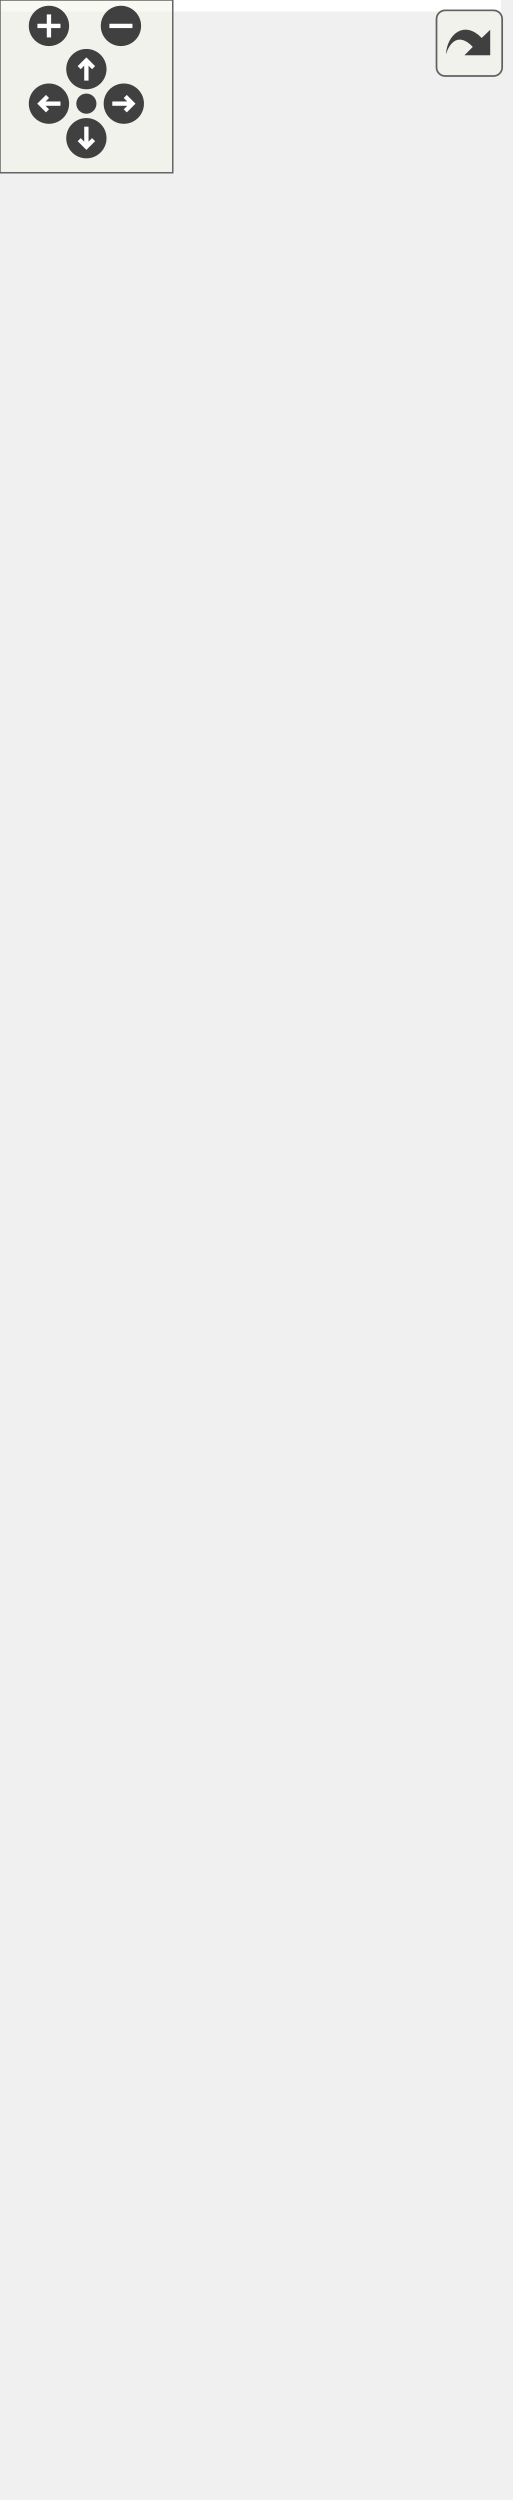
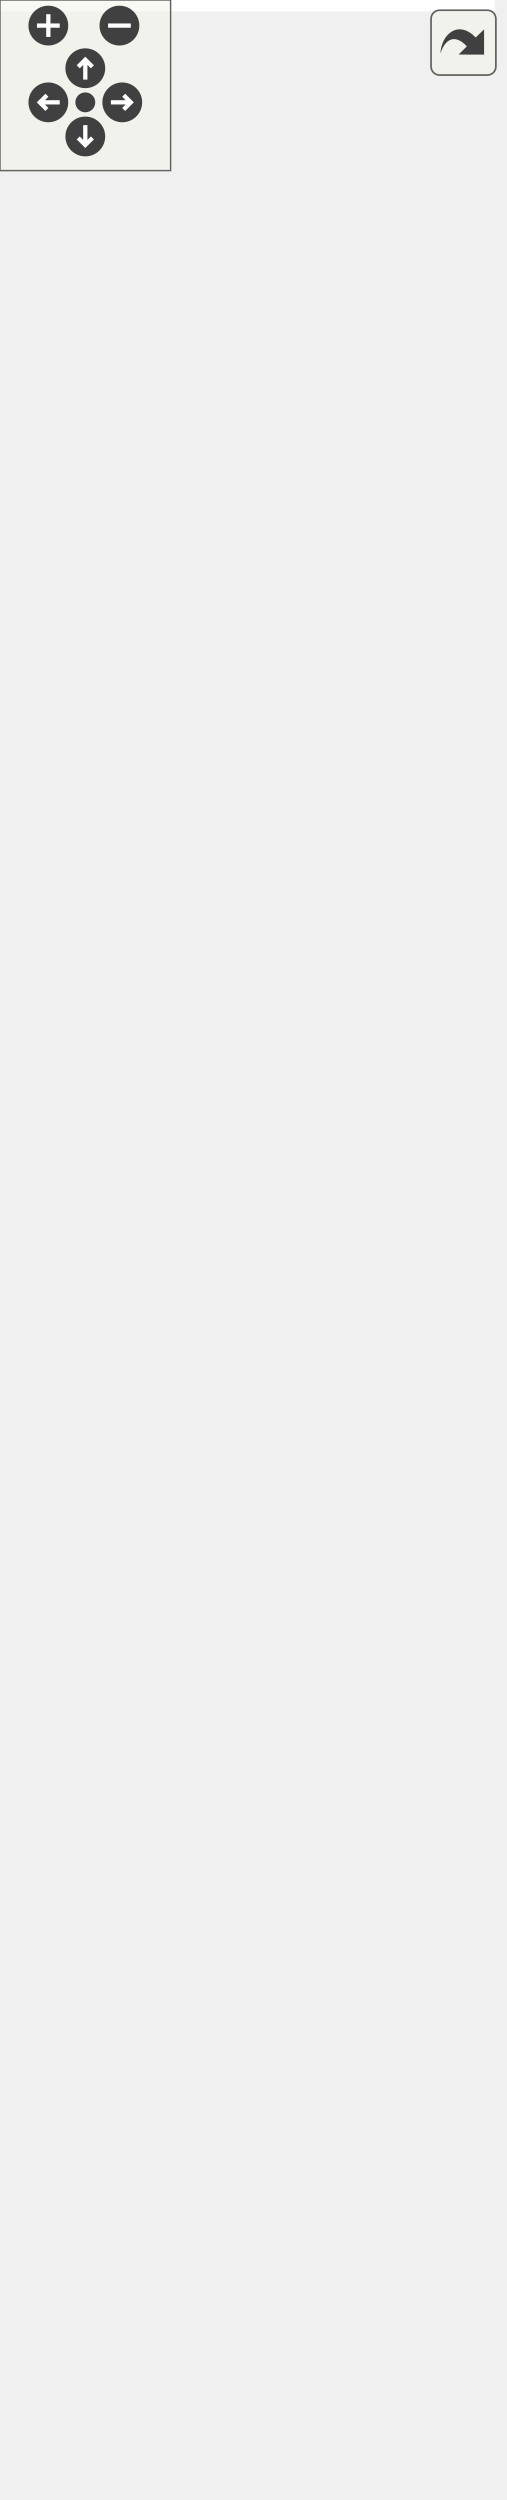
<svg xmlns="http://www.w3.org/2000/svg" xmlns:xlink="http://www.w3.org/1999/xlink" id="main" version="1.1" xml:space="preserve">
  <style type="text/css">
.edge:hover path { stroke: red; }
.edge:hover polygon { stroke: red; fill: red; }
</style>
  <defs>
    <circle id="rim" cx="0" cy="0" r="7" />
    <circle id="rim2" cx="0" cy="0" r="3.5" />
    <g id="zoomPlus">
      <use xlink:href="#rim" fill="#404040">
        <set attributeName="fill" to="#808080" begin="zoomplus.mouseover" end="zoomplus.mouseout" />
      </use>
      <path d="M-4,0h8M0,-4v8" fill="none" stroke="white" stroke-width="1.5" pointer-events="none" />
    </g>
    <g id="zoomMin">
      <use xlink:href="#rim" fill="#404040">
        <set attributeName="fill" to="#808080" begin="zoomminus.mouseover" end="zoomminus.mouseout" />
      </use>
      <path d="M-4,0h8" fill="none" stroke="white" stroke-width="1.5" pointer-events="none" />
    </g>
    <g id="dirArrow">
      <path fill="none" stroke="white" stroke-width="1.5" d="M0,-3.0v7 M-2.5,-0.5L0,-3.0L2.5,-0.5" />
    </g>
    <g id="resetDef">
      <use xlink:href="#rim2" fill="#404040">
        <set attributeName="fill" to="#808080" begin="reset.mouseover" end="reset.mouseout" />
      </use>
    </g>
  </defs>
  <svg id="graph" class="graph">
    <g id="viewport">
-       <polygon fill="white" stroke="none" points="-4,4 -4,-808 174,-808 174,4 -4,4" />
+       <polygon fill="white" stroke="none" points="-4,4 -4,-819 174,-819 174,4 -4,4" />
      <g id="node1" class="node">
        <polygon fill="#bfbfbf" stroke="black" points="6,-0.5 6,-156.5 164,-156.5 164,-0.5 6,-0.5" />
        <text text-anchor="middle" x="85" y="-144.5" font-family="Helvetica,sans-Serif" font-size="10.00">NetworkService::PostDescriptor</text>
        <polyline fill="none" stroke="black" points="6,-137.5 164,-137.5 " />
        <text text-anchor="start" x="14" y="-125.5" font-family="Helvetica,sans-Serif" font-size="10.00">- traffic</text>
        <text text-anchor="start" x="14" y="-114.5" font-family="Helvetica,sans-Serif" font-size="10.00">- direction</text>
        <polyline fill="none" stroke="black" points="6,-107.5 164,-107.5 " />
        <text text-anchor="start" x="14" y="-95.5" font-family="Helvetica,sans-Serif" font-size="10.00">+ PostDescriptor()</text>
        <text text-anchor="start" x="14" y="-84.5" font-family="Helvetica,sans-Serif" font-size="10.00">+ PostDescriptor()</text>
        <text text-anchor="start" x="14" y="-73.5" font-family="Helvetica,sans-Serif" font-size="10.00">+ getDirection()</text>
        <text text-anchor="start" x="14" y="-62.5" font-family="Helvetica,sans-Serif" font-size="10.00">+ getTraffic()</text>
        <text text-anchor="start" x="14" y="-51.5" font-family="Helvetica,sans-Serif" font-size="10.00">+ getType()</text>
        <text text-anchor="start" x="14" y="-40.5" font-family="Helvetica,sans-Serif" font-size="10.00">+ calculatePrice()</text>
        <text text-anchor="start" x="14" y="-29.5" font-family="Helvetica,sans-Serif" font-size="10.00">+ ~PostDescriptor()</text>
        <text text-anchor="start" x="14" y="-18.5" font-family="Helvetica,sans-Serif" font-size="10.00"># setTraffic()</text>
        <text text-anchor="start" x="14" y="-7.5" font-family="Helvetica,sans-Serif" font-size="10.00"># setDirection()</text>
      </g>
      <g id="node2" class="node">
        <g id="a_node2">
          <a xlink:href="class_network_service_1_1_service_descriptor.html" target="_top" xlink:title="Описатель сервиса, абстрактный класс ">
            <polygon fill="white" stroke="black" points="0,-194.5 0,-361.5 170,-361.5 170,-194.5 0,-194.5" />
            <text text-anchor="middle" x="85" y="-349.5" font-family="Helvetica,sans-Serif" font-size="10.00">NetworkService::ServiceDescriptor</text>
            <polyline fill="none" stroke="black" points="0,-342.5 170,-342.5 " />
            <text text-anchor="start" x="8" y="-330.5" font-family="Helvetica,sans-Serif" font-size="10.00">- addr</text>
            <text text-anchor="start" x="8" y="-319.5" font-family="Helvetica,sans-Serif" font-size="10.00">- linktime</text>
            <polyline fill="none" stroke="black" points="0,-312.5 170,-312.5 " />
            <text text-anchor="start" x="8" y="-300.5" font-family="Helvetica,sans-Serif" font-size="10.00">+ ServiceDescriptor()</text>
            <text text-anchor="start" x="8" y="-289.5" font-family="Helvetica,sans-Serif" font-size="10.00">+ getType()</text>
            <text text-anchor="start" x="8" y="-278.5" font-family="Helvetica,sans-Serif" font-size="10.00">+ calculatePrice()</text>
            <text text-anchor="start" x="8" y="-267.5" font-family="Helvetica,sans-Serif" font-size="10.00">+ getDestinationAddress()</text>
            <text text-anchor="start" x="8" y="-256.5" font-family="Helvetica,sans-Serif" font-size="10.00">+ getLinkTime()</text>
            <text text-anchor="start" x="8" y="-245.5" font-family="Helvetica,sans-Serif" font-size="10.00">+ getServer()</text>
            <text text-anchor="start" x="8" y="-234.5" font-family="Helvetica,sans-Serif" font-size="10.00">+ ~ServiceDescriptor()</text>
            <text text-anchor="start" x="8" y="-223.5" font-family="Helvetica,sans-Serif" font-size="10.00"># setDestinationAddress()</text>
            <text text-anchor="start" x="8" y="-212.5" font-family="Helvetica,sans-Serif" font-size="10.00"># setLinkTime()</text>
            <text text-anchor="start" x="8" y="-201.5" font-family="Helvetica,sans-Serif" font-size="10.00"># setServer()</text>
          </a>
        </g>
      </g>
      <g id="edge1" class="edge">
        <path fill="none" stroke="midnightblue" d="M85,-184.092C85,-174.935 85,-165.71 85,-156.734" />
        <polygon fill="none" stroke="midnightblue" points="81.5,-184.387 85,-194.387 88.5,-184.387 81.5,-184.387" />
      </g>
      <g id="node3" class="node">
        <g id="a_node3">
          <a xlink:href="class_network_service_1_1_server.html" target="_top" xlink:title="Описатель сервера ">
-             <polygon fill="white" stroke="black" points="24.5,-409.5 24.5,-587.5 145.5,-587.5 145.5,-409.5 24.5,-409.5" />
-             <text text-anchor="middle" x="85" y="-575.5" font-family="Helvetica,sans-Serif" font-size="10.00">NetworkService::Server</text>
-             <polyline fill="none" stroke="black" points="24.5,-568.5 145.5,-568.5 " />
-             <text text-anchor="start" x="32.5" y="-556.5" font-family="Helvetica,sans-Serif" font-size="10.00">- address</text>
-             <text text-anchor="start" x="32.5" y="-545.5" font-family="Helvetica,sans-Serif" font-size="10.00">- name</text>
-             <text text-anchor="start" x="32.5" y="-534.5" font-family="Helvetica,sans-Serif" font-size="10.00">- costpermin</text>
-             <text text-anchor="start" x="32.5" y="-523.5" font-family="Helvetica,sans-Serif" font-size="10.00">- costpermb</text>
-             <polyline fill="none" stroke="black" points="24.5,-516.5 145.5,-516.5 " />
-             <text text-anchor="start" x="32.5" y="-504.5" font-family="Helvetica,sans-Serif" font-size="10.00">+ Server()</text>
-             <text text-anchor="start" x="32.5" y="-493.5" font-family="Helvetica,sans-Serif" font-size="10.00">+ getAddress()</text>
-             <text text-anchor="start" x="32.5" y="-482.5" font-family="Helvetica,sans-Serif" font-size="10.00">+ getName()</text>
-             <text text-anchor="start" x="32.5" y="-471.5" font-family="Helvetica,sans-Serif" font-size="10.00">+ setName()</text>
-             <text text-anchor="start" x="32.5" y="-460.5" font-family="Helvetica,sans-Serif" font-size="10.00">+ getCostPerMin()</text>
-             <text text-anchor="start" x="32.5" y="-449.5" font-family="Helvetica,sans-Serif" font-size="10.00">+ getCostPerMB()</text>
-             <text text-anchor="start" x="32.5" y="-438.5" font-family="Helvetica,sans-Serif" font-size="10.00">+ setCostPerMin()</text>
-             <text text-anchor="start" x="32.5" y="-427.5" font-family="Helvetica,sans-Serif" font-size="10.00">+ setCostPerMB()</text>
-             <text text-anchor="start" x="32.5" y="-416.5" font-family="Helvetica,sans-Serif" font-size="10.00">+ ~Server()</text>
+             <polygon fill="white" stroke="black" points="24.5,-409.5 24.5,-598.5 145.5,-598.5 145.5,-409.5 24.5,-409.5" />
+             <text text-anchor="middle" x="85" y="-586.5" font-family="Helvetica,sans-Serif" font-size="10.00">NetworkService::Server</text>
+             <polyline fill="none" stroke="black" points="24.5,-579.5 145.5,-579.5 " />
+             <text text-anchor="start" x="32.5" y="-567.5" font-family="Helvetica,sans-Serif" font-size="10.00">- address</text>
+             <text text-anchor="start" x="32.5" y="-556.5" font-family="Helvetica,sans-Serif" font-size="10.00">- name</text>
+             <text text-anchor="start" x="32.5" y="-545.5" font-family="Helvetica,sans-Serif" font-size="10.00">- costpermin</text>
+             <text text-anchor="start" x="32.5" y="-534.5" font-family="Helvetica,sans-Serif" font-size="10.00">- costpermb</text>
+             <polyline fill="none" stroke="black" points="24.5,-527.5 145.5,-527.5 " />
+             <text text-anchor="start" x="32.5" y="-515.5" font-family="Helvetica,sans-Serif" font-size="10.00">+ Server()</text>
+             <text text-anchor="start" x="32.5" y="-504.5" font-family="Helvetica,sans-Serif" font-size="10.00">+ getAddress()</text>
+             <text text-anchor="start" x="32.5" y="-493.5" font-family="Helvetica,sans-Serif" font-size="10.00">+ getName()</text>
+             <text text-anchor="start" x="32.5" y="-482.5" font-family="Helvetica,sans-Serif" font-size="10.00">+ setName()</text>
+             <text text-anchor="start" x="32.5" y="-471.5" font-family="Helvetica,sans-Serif" font-size="10.00">+ getCostPerMin()</text>
+             <text text-anchor="start" x="32.5" y="-460.5" font-family="Helvetica,sans-Serif" font-size="10.00">+ getCostPerMB()</text>
+             <text text-anchor="start" x="32.5" y="-449.5" font-family="Helvetica,sans-Serif" font-size="10.00">+ setCostPerMin()</text>
+             <text text-anchor="start" x="32.5" y="-438.5" font-family="Helvetica,sans-Serif" font-size="10.00">+ setCostPerMB()</text>
+             <text text-anchor="start" x="32.5" y="-427.5" font-family="Helvetica,sans-Serif" font-size="10.00">+ ~Server()</text>
+             <text text-anchor="start" x="32.5" y="-416.5" font-family="Helvetica,sans-Serif" font-size="10.00">- Server()</text>
          </a>
        </g>
      </g>
      <g id="edge2" class="edge">
-         <path fill="none" stroke="#404040" d="M85,-409.258C85,-397.566 85,-385.541 85,-373.746" />
-         <polygon fill="none" stroke="#404040" points="85,-373.56 81,-367.561 85,-361.56 89,-367.56 85,-373.56" />
+         <path fill="none" stroke="#404040" d="M85,-409.302C85,-397.557 85,-385.536 85,-373.774" />
+         <polygon fill="none" stroke="#404040" points="85,-373.634 81,-367.634 85,-361.634 89,-367.634 85,-373.634" />
        <text text-anchor="middle" x="102" y="-383" font-family="Helvetica,sans-Serif" font-size="10.00"> -server</text>
      </g>
      <g id="node4" class="node">
        <g id="a_node4">
          <a xlink:href="class_network_service_1_1_link_table.html" target="_top" xlink:title="Класс, реализующий &quot;таблицу связи&quot;. ">
-             <polygon fill="white" stroke="black" points="18,-625.5 18,-803.5 152,-803.5 152,-625.5 18,-625.5" />
-             <text text-anchor="middle" x="85" y="-791.5" font-family="Helvetica,sans-Serif" font-size="10.00">NetworkService::LinkTable</text>
-             <polyline fill="none" stroke="black" points="18,-784.5 152,-784.5 " />
-             <text text-anchor="start" x="26" y="-772.5" font-family="Helvetica,sans-Serif" font-size="10.00">- linktable</text>
-             <polyline fill="none" stroke="black" points="18,-765.5 152,-765.5 " />
-             <text text-anchor="start" x="26" y="-753.5" font-family="Helvetica,sans-Serif" font-size="10.00">+ LinkTable()</text>
-             <text text-anchor="start" x="26" y="-742.5" font-family="Helvetica,sans-Serif" font-size="10.00">+ addService()</text>
+             <polygon fill="white" stroke="black" points="18,-636.5 18,-814.5 152,-814.5 152,-636.5 18,-636.5" />
+             <text text-anchor="middle" x="85" y="-802.5" font-family="Helvetica,sans-Serif" font-size="10.00">NetworkService::LinkTable</text>
+             <polyline fill="none" stroke="black" points="18,-795.5 152,-795.5 " />
+             <text text-anchor="start" x="26" y="-783.5" font-family="Helvetica,sans-Serif" font-size="10.00">- linktable</text>
+             <polyline fill="none" stroke="black" points="18,-776.5 152,-776.5 " />
+             <text text-anchor="start" x="26" y="-764.5" font-family="Helvetica,sans-Serif" font-size="10.00">+ LinkTable()</text>
+             <text text-anchor="start" x="26" y="-753.5" font-family="Helvetica,sans-Serif" font-size="10.00">+ addService()</text>
+             <text text-anchor="start" x="26" y="-742.5" font-family="Helvetica,sans-Serif" font-size="10.00">+ getServices()</text>
            <text text-anchor="start" x="26" y="-731.5" font-family="Helvetica,sans-Serif" font-size="10.00">+ getServices()</text>
-             <text text-anchor="start" x="26" y="-720.5" font-family="Helvetica,sans-Serif" font-size="10.00">+ getServices()</text>
-             <text text-anchor="start" x="26" y="-709.5" font-family="Helvetica,sans-Serif" font-size="10.00">+ delService()</text>
-             <text text-anchor="start" x="26" y="-698.5" font-family="Helvetica,sans-Serif" font-size="10.00">+ showTable()</text>
-             <text text-anchor="start" x="26" y="-687.5" font-family="Helvetica,sans-Serif" font-size="10.00">+ operator[]()</text>
+             <text text-anchor="start" x="26" y="-720.5" font-family="Helvetica,sans-Serif" font-size="10.00">+ delService()</text>
+             <text text-anchor="start" x="26" y="-709.5" font-family="Helvetica,sans-Serif" font-size="10.00">+ showTable()</text>
+             <text text-anchor="start" x="26" y="-698.5" font-family="Helvetica,sans-Serif" font-size="10.00">+ operator[]()</text>
+             <text text-anchor="start" x="26" y="-687.5" font-family="Helvetica,sans-Serif" font-size="10.00">+ begin()</text>
            <text text-anchor="start" x="26" y="-676.5" font-family="Helvetica,sans-Serif" font-size="10.00">+ begin()</text>
-             <text text-anchor="start" x="26" y="-665.5" font-family="Helvetica,sans-Serif" font-size="10.00">+ begin()</text>
+             <text text-anchor="start" x="26" y="-665.5" font-family="Helvetica,sans-Serif" font-size="10.00">+ end()</text>
            <text text-anchor="start" x="26" y="-654.5" font-family="Helvetica,sans-Serif" font-size="10.00">+ end()</text>
-             <text text-anchor="start" x="26" y="-643.5" font-family="Helvetica,sans-Serif" font-size="10.00">+ end()</text>
-             <text text-anchor="start" x="26" y="-632.5" font-family="Helvetica,sans-Serif" font-size="10.00">+ ~LinkTable()</text>
+             <text text-anchor="start" x="26" y="-643.5" font-family="Helvetica,sans-Serif" font-size="10.00">+ ~LinkTable()</text>
          </a>
        </g>
      </g>
      <g id="edge3" class="edge">
-         <path fill="none" stroke="midnightblue" d="M85,-614.959C85,-605.824 85,-596.606 85,-587.575" />
-         <polygon fill="none" stroke="midnightblue" points="81.5,-615.222 85,-625.222 88.5,-615.223 81.5,-615.222" />
+         <path fill="none" stroke="midnightblue" d="M85,-626.238C85,-617.108 85,-607.872 85,-598.784" />
+         <polygon fill="none" stroke="midnightblue" points="81.5,-626.486 85,-636.486 88.5,-626.486 81.5,-626.486" />
      </g>
    </g>
  </svg>
  <g id="navigator" transform="translate(0 0)" fill="#404254">
    <rect fill="#f2f5e9" fill-opacity="0.5" stroke="#606060" stroke-width=".5" x="0" y="0" width="60" height="60" />
    <use id="zoomplus" xlink:href="#zoomPlus" x="17" y="9" />
    <use id="zoomminus" xlink:href="#zoomMin" x="42" y="9" />
    <use id="reset" xlink:href="#resetDef" x="30" y="36" />
    <g id="arrowUp" xlink:href="#dirArrow" transform="translate(30 24)">
      <use xlink:href="#rim" fill="#404040">
        <set attributeName="fill" to="#808080" begin="arrowUp.mouseover" end="arrowUp.mouseout" />
      </use>
      <path fill="none" stroke="white" stroke-width="1.5" d="M0,-3.0v7 M-2.5,-0.5L0,-3.0L2.5,-0.5" />
    </g>
    <g id="arrowRight" xlink:href="#dirArrow" transform="rotate(90) translate(36 -43)">
      <use xlink:href="#rim" fill="#404040">
        <set attributeName="fill" to="#808080" begin="arrowRight.mouseover" end="arrowRight.mouseout" />
      </use>
      <path fill="none" stroke="white" stroke-width="1.5" d="M0,-3.0v7 M-2.5,-0.5L0,-3.0L2.5,-0.5" />
    </g>
    <g id="arrowDown" xlink:href="#dirArrow" transform="rotate(180) translate(-30 -48)">
      <use xlink:href="#rim" fill="#404040">
        <set attributeName="fill" to="#808080" begin="arrowDown.mouseover" end="arrowDown.mouseout" />
      </use>
      <path fill="none" stroke="white" stroke-width="1.5" d="M0,-3.0v7 M-2.5,-0.5L0,-3.0L2.5,-0.5" />
    </g>
    <g id="arrowLeft" xlink:href="#dirArrow" transform="rotate(270) translate(-36 17)">
      <use xlink:href="#rim" fill="#404040">
        <set attributeName="fill" to="#808080" begin="arrowLeft.mouseover" end="arrowLeft.mouseout" />
      </use>
      <path fill="none" stroke="white" stroke-width="1.5" d="M0,-3.0v7 M-2.5,-0.5L0,-3.0L2.5,-0.5" />
    </g>
  </g>
  <svg viewBox="0 0 15 15" width="100%" height="30px" preserveAspectRatio="xMaxYMin meet">
    <g id="arrow_out" transform="scale(0.3 0.3)">
      <a xlink:href="class_network_service_1_1_post_descriptor__coll__graph_org.svg" target="_base">
        <rect id="button" ry="5" rx="5" y="6" x="6" height="38" width="38" fill="#f2f5e9" fill-opacity="0.5" stroke="#606060" stroke-width="1.0" />
        <path id="arrow" d="M 11.5,31.437 C 11.94,20.098 22.043,11.323 32.159,21.979 L 37.069,17.246 C 37.069,17.246 37.088,32 37.088,32 L 22.16,31.978 C 22.16,31.978 26.998,27.14 26.998,27.14 C 18.529,18.264 13.292,25.23 11.5,31.437 z" style="fill:#404040;" />
      </a>
    </g>
  </svg>
</svg>
